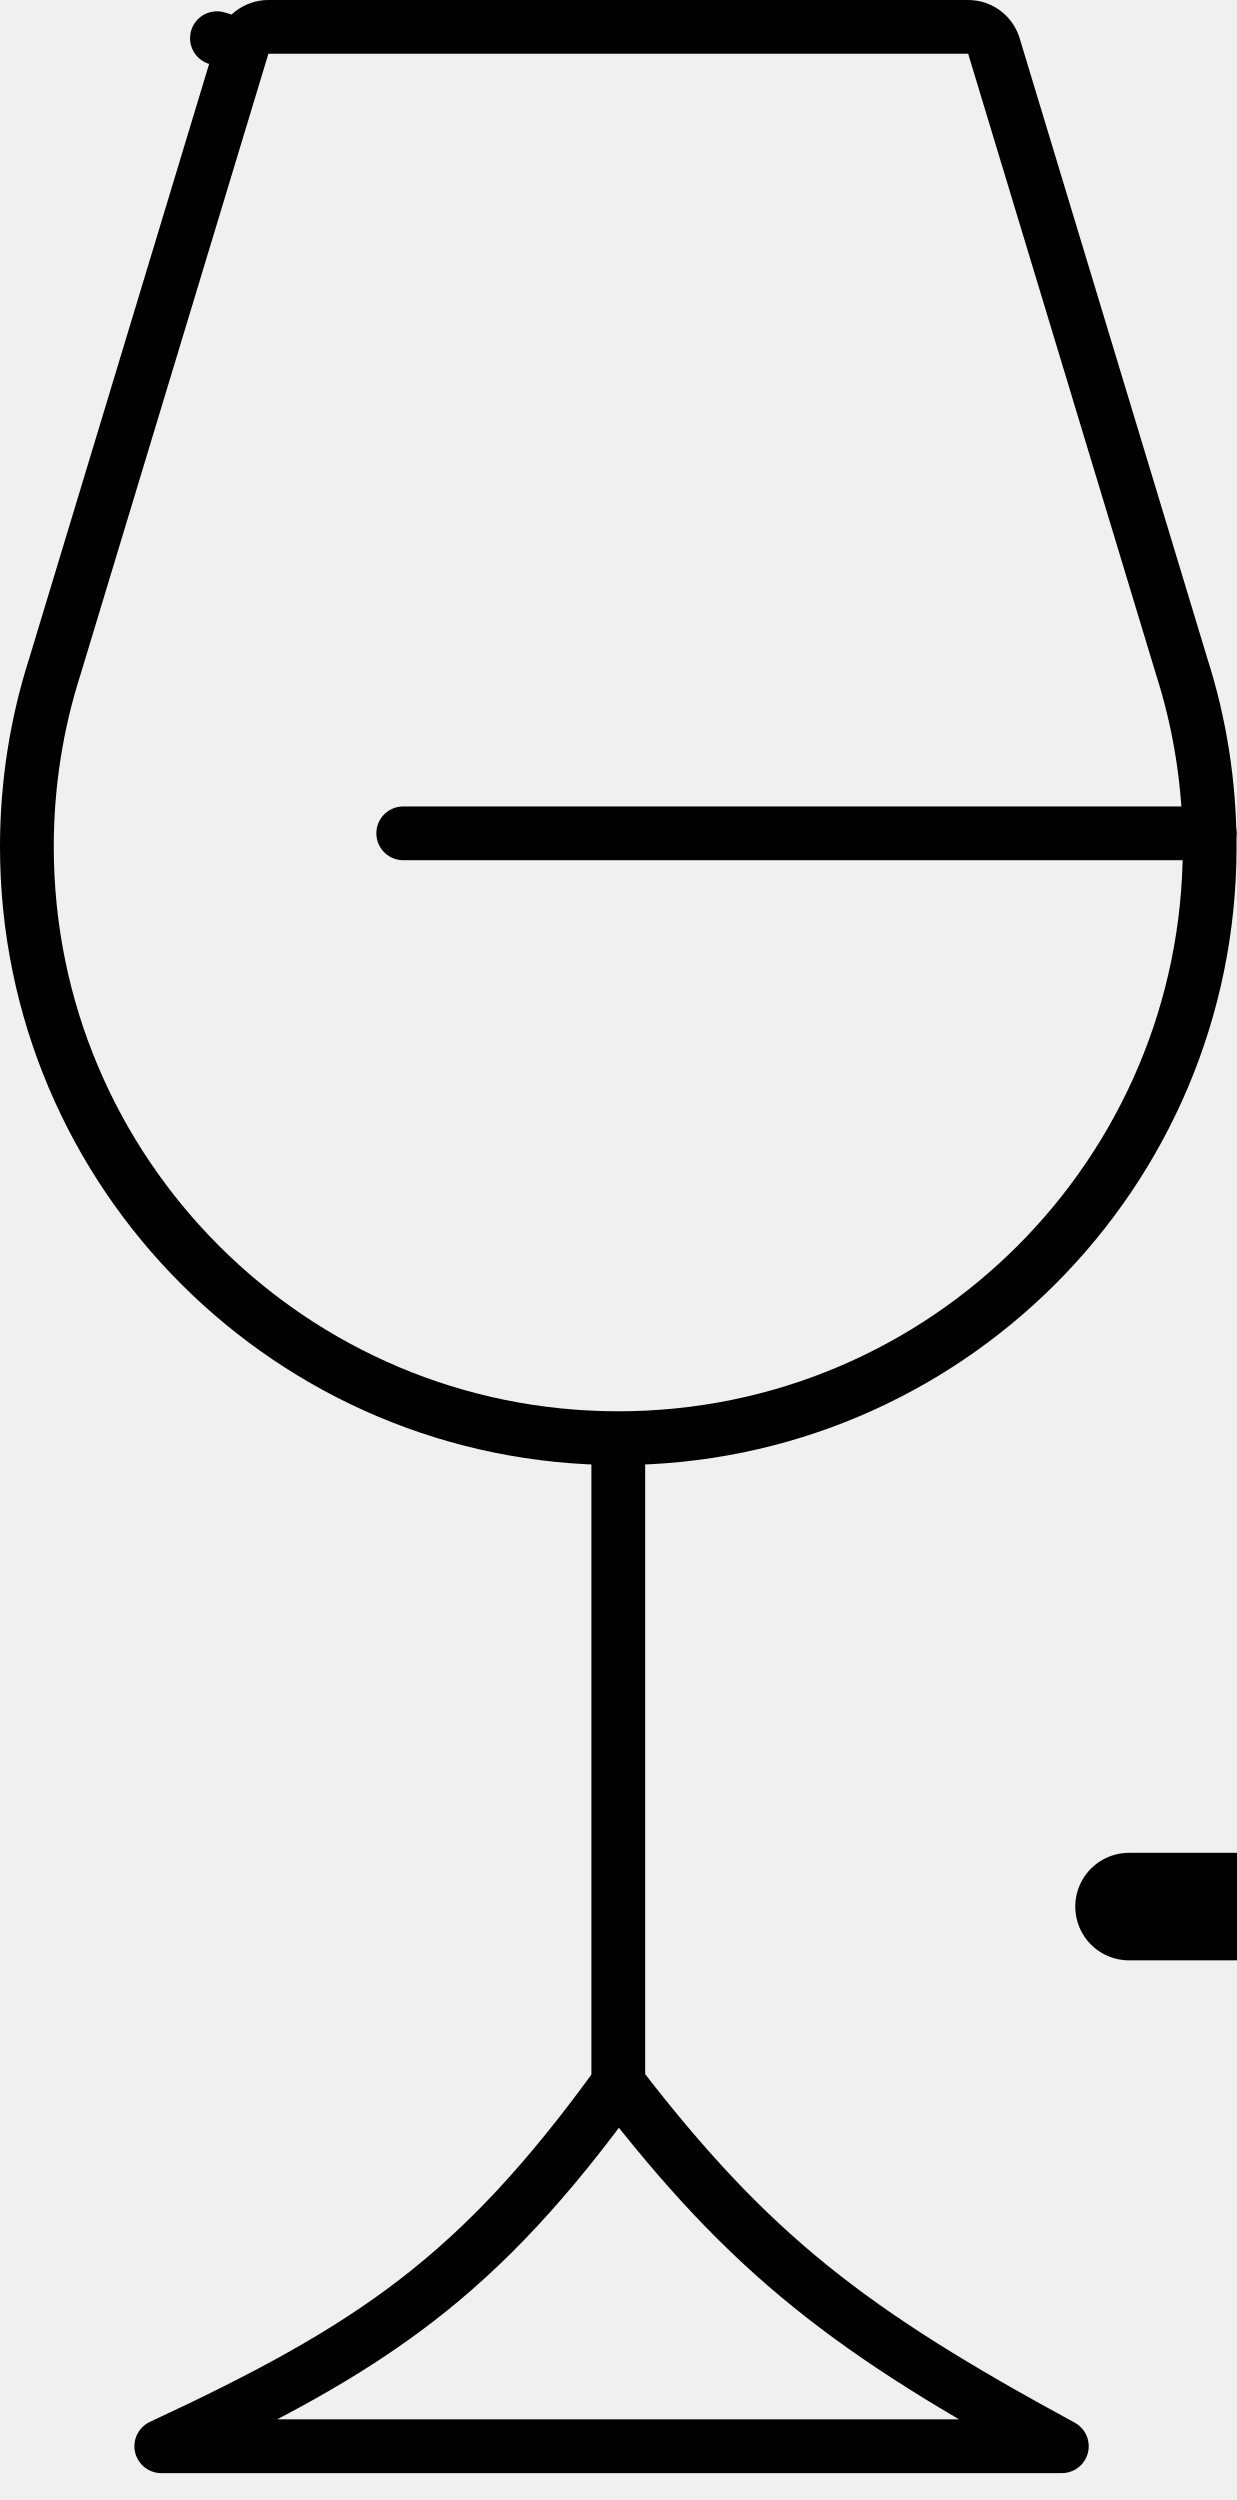
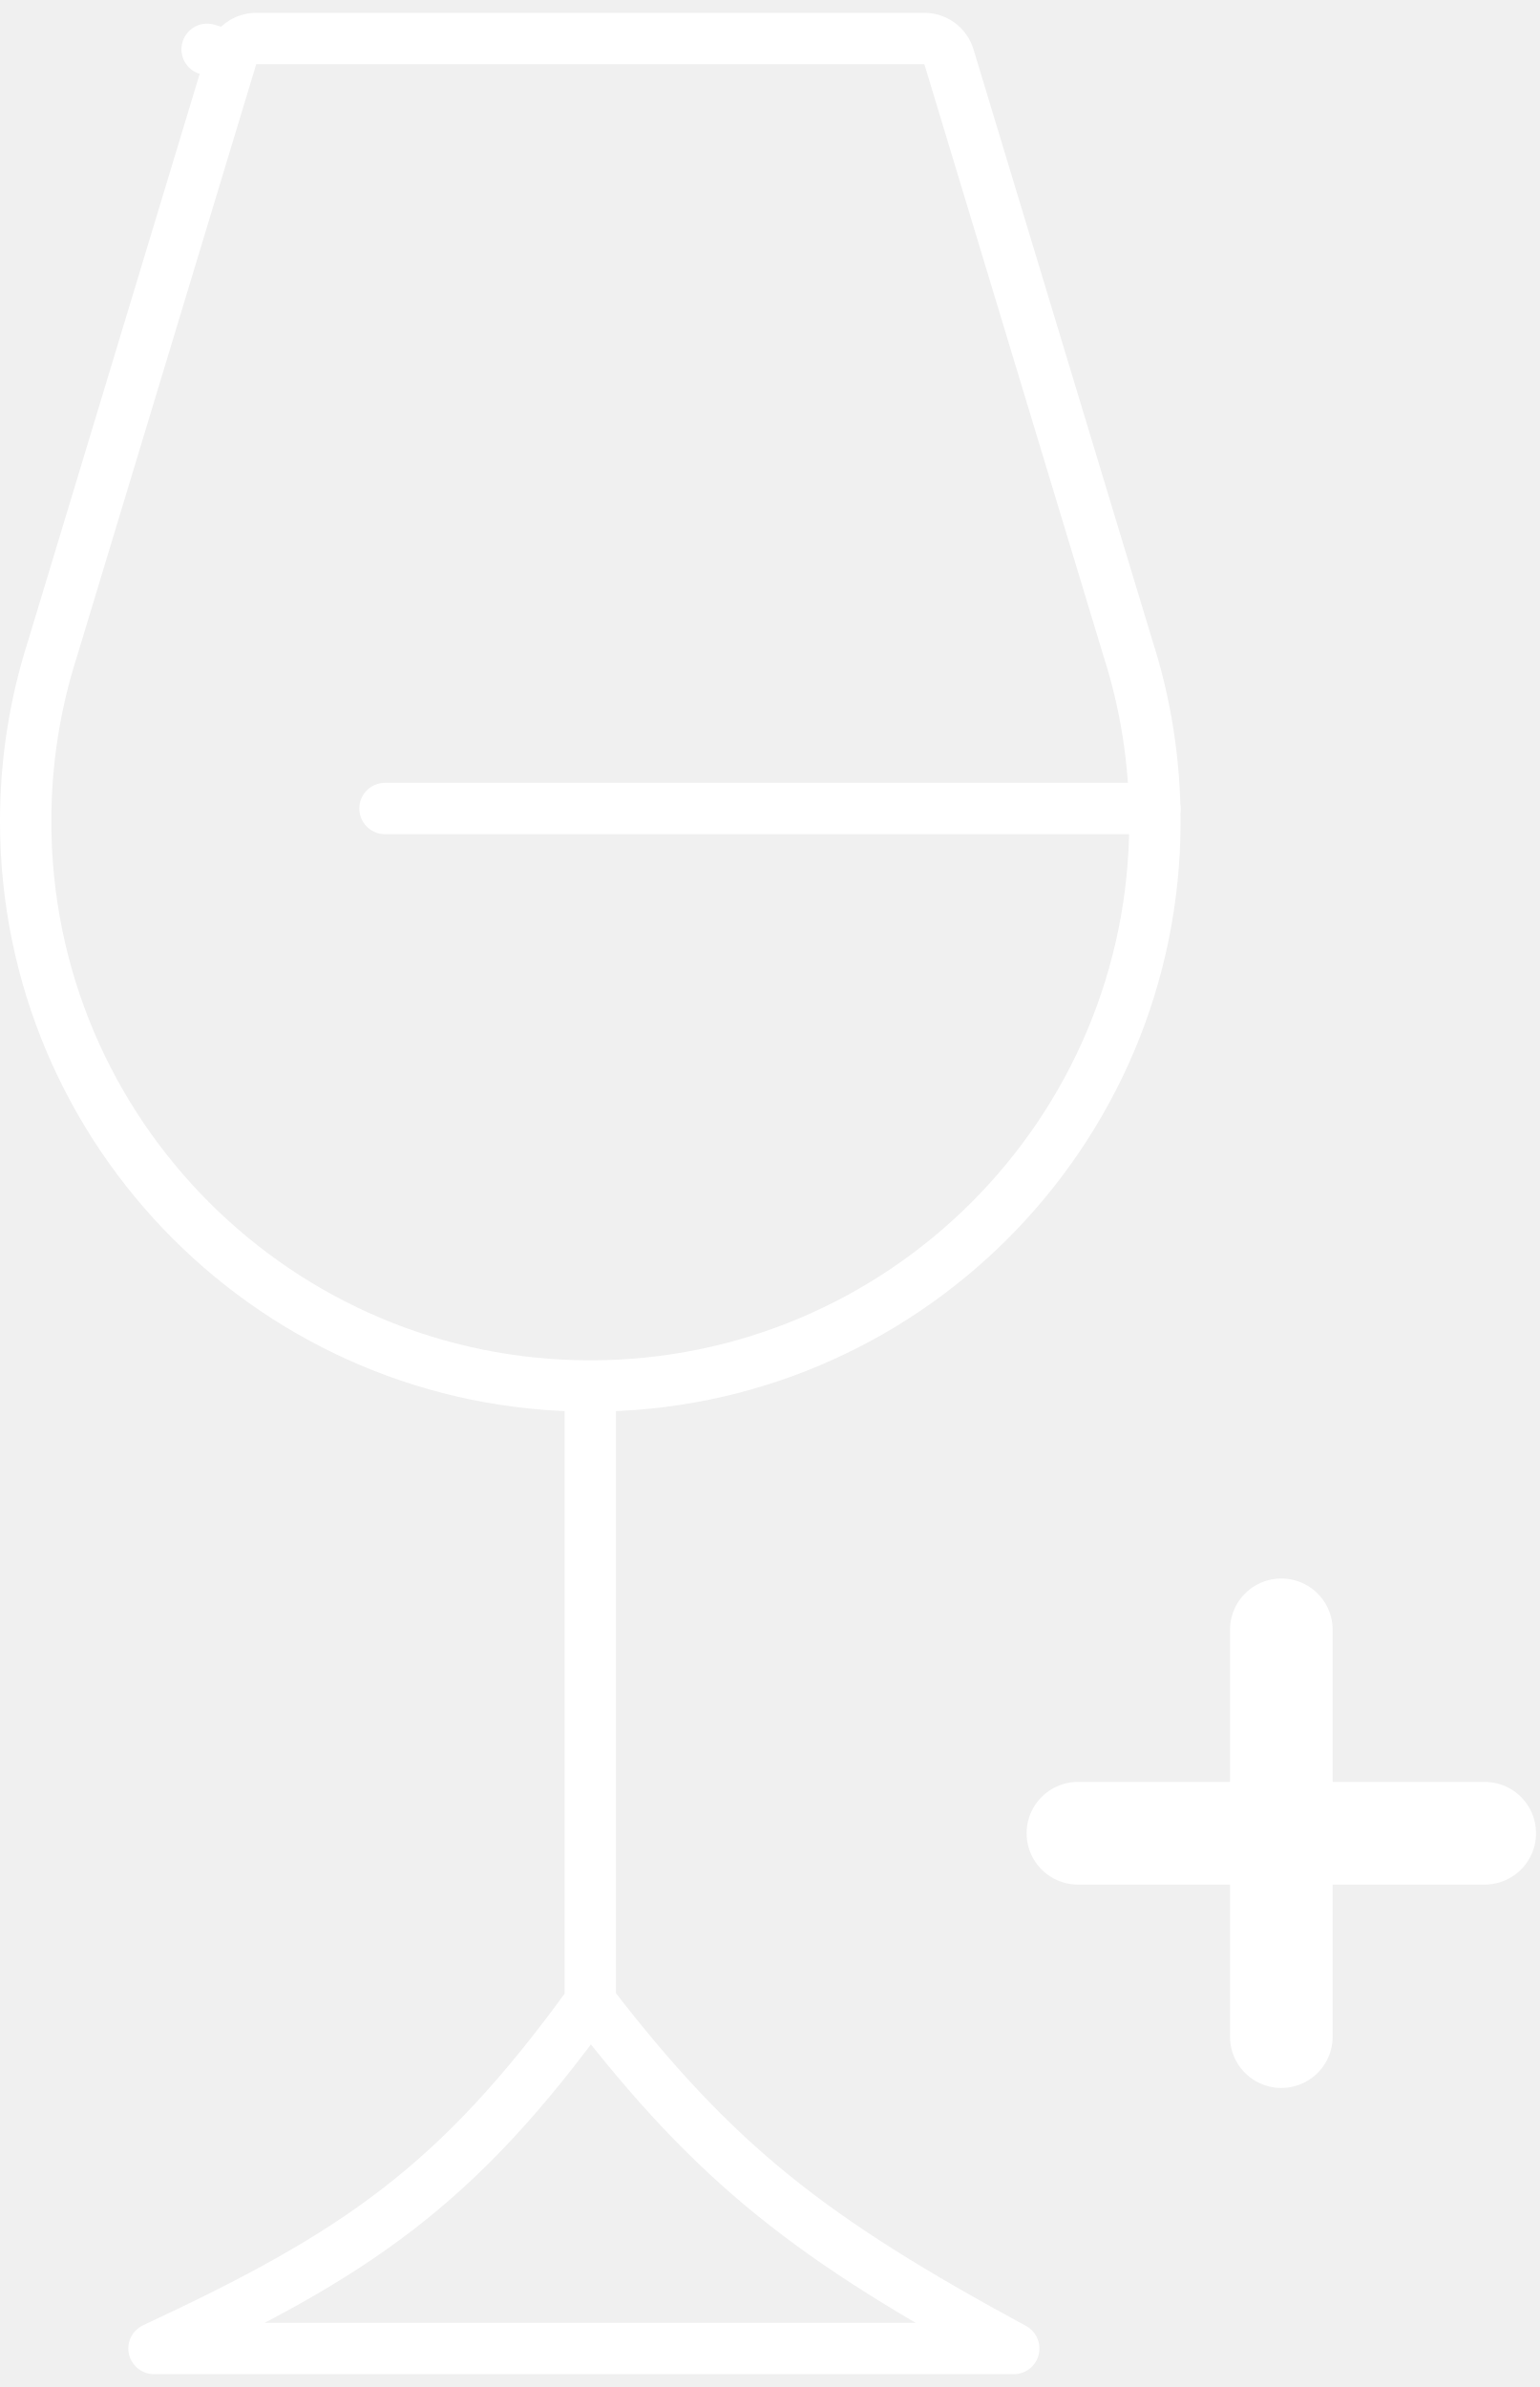
- <svg xmlns="http://www.w3.org/2000/svg" width="46" height="93" viewBox="0 0 46 93" fill="none">
-   <path d="M43.958 24.79L43.963 24.804C44.636 26.914 45 29.164 45 31.5C45 43.65 35.15 53.5 23 53.5C10.85 53.5 1 43.65 1 31.5C1 29.164 1.364 26.914 2.037 24.804L2.042 24.79L9.027 1.71L8.07 1.421L9.027 1.71C9.155 1.288 9.544 1 9.984 1H36.016C36.456 1 36.845 1.288 36.973 1.71L43.958 24.79Z" stroke="black" stroke-width="2" stroke-linecap="round" stroke-linejoin="round" />
-   <path d="M45 31H15M23 54V77.5M23 77.5C17.806 84.687 13.858 87.342 6 91H39.5C31.65 86.748 27.91 83.885 23 77.5Z" stroke="black" stroke-width="2" stroke-linecap="round" stroke-linejoin="round" />
-   <path d="M49.925 78.849V63M42 70.925H57.849" stroke="black" stroke-width="4" stroke-linecap="round" stroke-linejoin="round" />
+ <svg xmlns="http://www.w3.org/2000/svg" width="60" height="93" viewBox="0 0 60 93" fill="none">
+   <path d="M43.958 25.29L43.963 25.304C44.636 27.414 45 29.664 45 32C45 44.15 35.15 54 23 54C10.85 54 1 44.15 1 32C1 29.664 1.364 27.414 2.037 25.304L2.042 25.29L9.027 2.21L8.07 1.921L9.027 2.21C9.155 1.788 9.544 1.5 9.984 1.5H36.016C36.456 1.5 36.845 1.788 36.973 2.21L43.958 25.29Z" stroke="white" stroke-width="2" stroke-linecap="round" stroke-linejoin="round" />
+   <path d="M45 31.5H15M23 54.5V78M23 78C17.806 85.187 13.858 87.842 6 91.5H39.5C31.65 87.248 27.91 84.385 23 78Z" stroke="white" stroke-width="2" stroke-linecap="round" stroke-linejoin="round" />
+   <path d="M49.925 79.349V63.5M42 71.425H57.849" stroke="white" stroke-width="4" stroke-linecap="round" stroke-linejoin="round" />
</svg>
